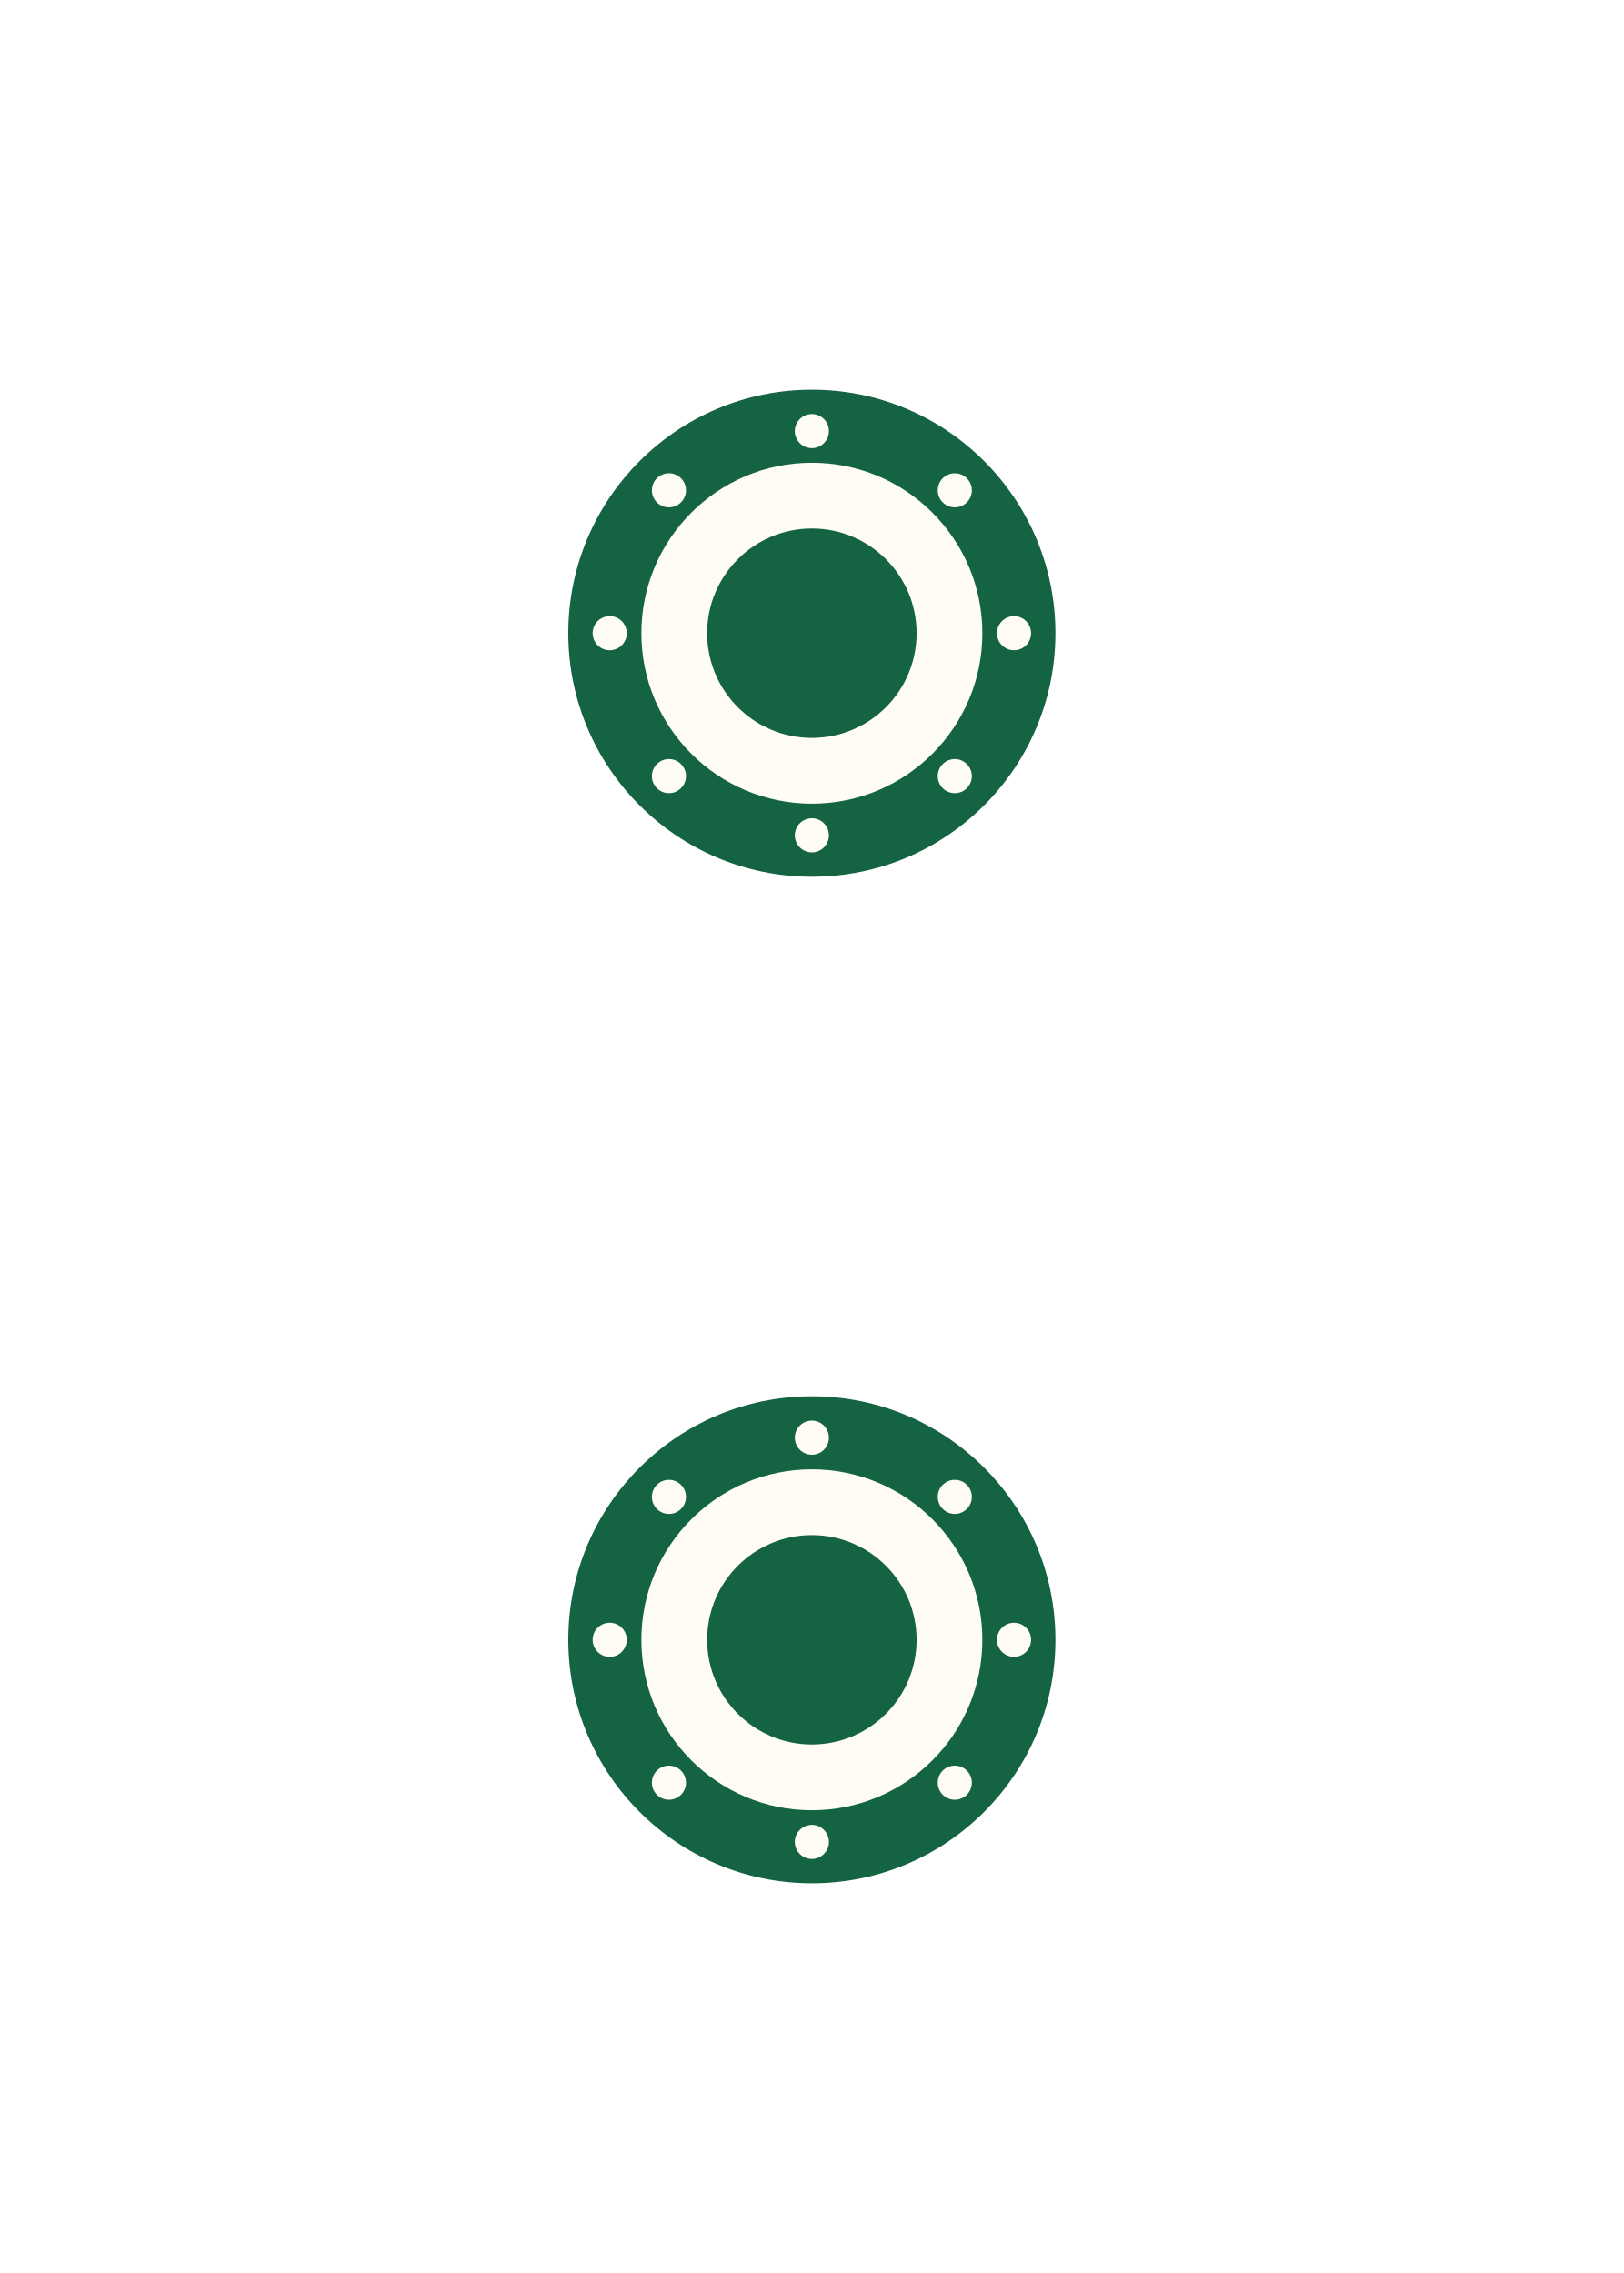
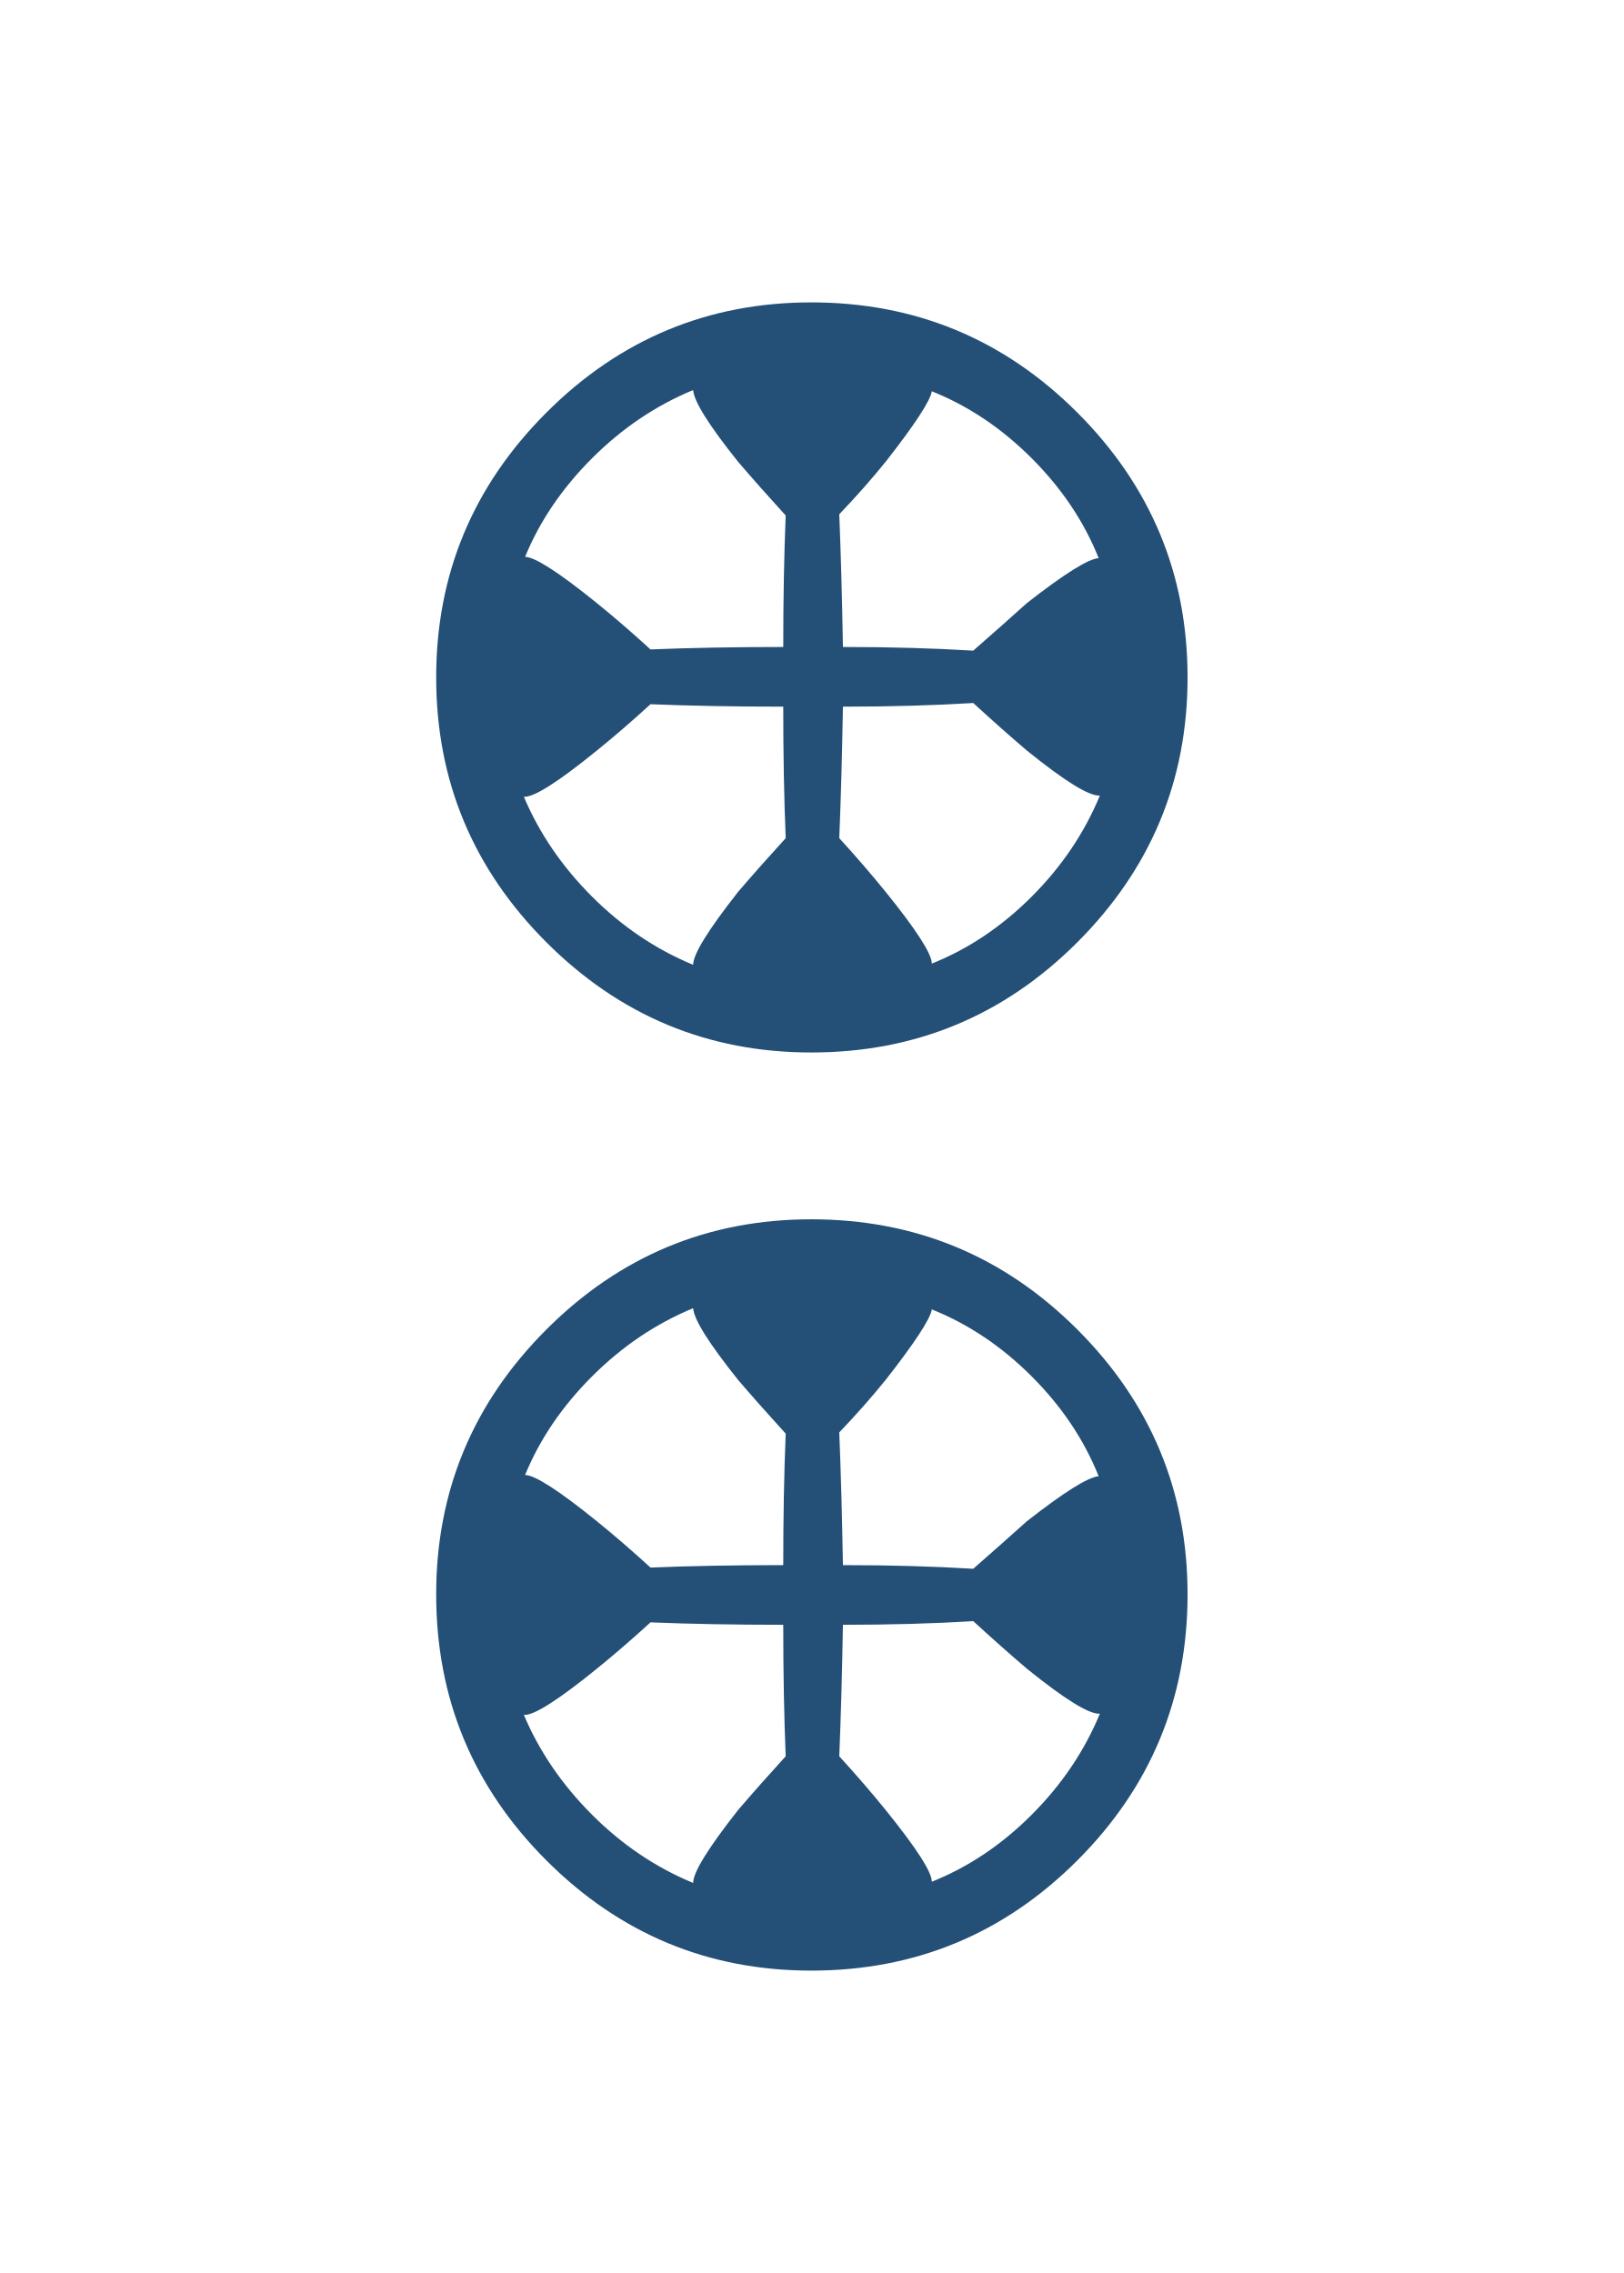
<svg xmlns="http://www.w3.org/2000/svg" viewBox="0 0 100 140">
-   <circle cx="50" cy="39" r="15" fill="#146343" />
-   <circle cx="50" cy="39" r="10.5" fill="#fffdf3" />
-   <circle cx="50" cy="39" r="6.45" fill="#146343" />
-   <circle cx="62.45" cy="39.0" r="1.05" fill="#fffdf3" />
-   <circle cx="58.803" cy="47.803" r="1.05" fill="#fffdf3" />
-   <circle cx="50.0" cy="51.45" r="1.05" fill="#fffdf3" />
-   <circle cx="41.197" cy="47.803" r="1.05" fill="#fffdf3" />
-   <circle cx="37.55" cy="39.0" r="1.05" fill="#fffdf3" />
-   <circle cx="41.197" cy="30.197" r="1.05" fill="#fffdf3" />
-   <circle cx="50.0" cy="26.55" r="1.05" fill="#fffdf3" />
-   <circle cx="58.803" cy="30.197" r="1.05" fill="#fffdf3" />
-   <circle cx="50" cy="101" r="15" fill="#146343" />
-   <circle cx="50" cy="101" r="10.5" fill="#fffdf3" />
-   <circle cx="50" cy="101" r="6.45" fill="#146343" />
-   <circle cx="62.45" cy="101.0" r="1.05" fill="#fffdf3" />
-   <circle cx="58.803" cy="109.803" r="1.05" fill="#fffdf3" />
-   <circle cx="50.0" cy="113.45" r="1.05" fill="#fffdf3" />
-   <circle cx="41.197" cy="109.803" r="1.05" fill="#fffdf3" />
-   <circle cx="37.55" cy="101.0" r="1.05" fill="#fffdf3" />
-   <circle cx="41.197" cy="92.197" r="1.05" fill="#fffdf3" />
-   <circle cx="50.0" cy="88.55" r="1.05" fill="#fffdf3" />
-   <circle cx="58.803" cy="92.197" r="1.05" fill="#fffdf3" />
+   <path d="M779 920Q824 938 861 975Q898 1012 917 1058Q904 1057 857 1095Q837 1112 813 1134Q764 1131 706 1131Q705 1072 703 1023Q724 1000 741 979Q779 932 779 920ZM916 1253Q898 1298 861 1335Q824 1372 779 1390Q777 1378 741 1332Q724 1311 703 1289Q705 1239 706 1180Q764 1180 813 1177Q837 1198 857 1216Q903 1252 916 1253ZM583 1391Q537 1372 500 1335Q463 1298 445 1254Q457 1254 504 1216Q525 1199 548 1178Q597 1180 657 1180Q657 1239 659 1288Q638 1311 620 1332Q584 1377 583 1391ZM444 1057Q463 1012 500 975Q537 938 583 919Q583 932 620 979Q638 1000 659 1023Q657 1072 657 1131Q597 1131 548 1133Q525 1112 504 1095Q456 1056 444 1057ZM680 847Q553 847 462.5 937.5Q372 1028 372 1155Q372 1282 462.5 1372.5Q553 1463 680 1463Q808 1463 898.5 1372.5Q989 1282 989 1155Q989 1028 898.5 937.5Q808 847 680 847ZM680 93Q553 93 462.5 183.5Q372 274 372 402Q372 529 462.5 619.5Q553 710 680 710Q808 710 898.5 619.5Q989 529 989 402Q989 274 898.5 183.5Q808 93 680 93ZM779 166Q824 184 861 221Q898 258 917 304Q904 303 857 341Q837 358 813 380Q764 377 706 377Q705 318 703 269Q724 246 741 225Q779 178 779 166ZM916 499Q898 544 861 581Q824 618 779 636Q777 624 741 578Q724 557 703 535Q705 485 706 426Q764 426 813 423Q837 444 857 462Q903 498 916 499ZM583 637Q537 618 500 581Q463 544 445 500Q457 500 504 462Q525 445 548 424Q597 426 657 426Q657 485 659 534Q638 557 620 578Q584 623 583 637ZM444 303Q463 258 500 221Q537 184 583 165Q583 178 620 225Q638 246 659 269Q657 318 657 377Q597 377 548 379Q525 358 504 341Q456 302 444 303Z" fill="#244f76" transform="matrix(0.075 0 0 -0.075 -1.0375 128.35)" />
</svg>
